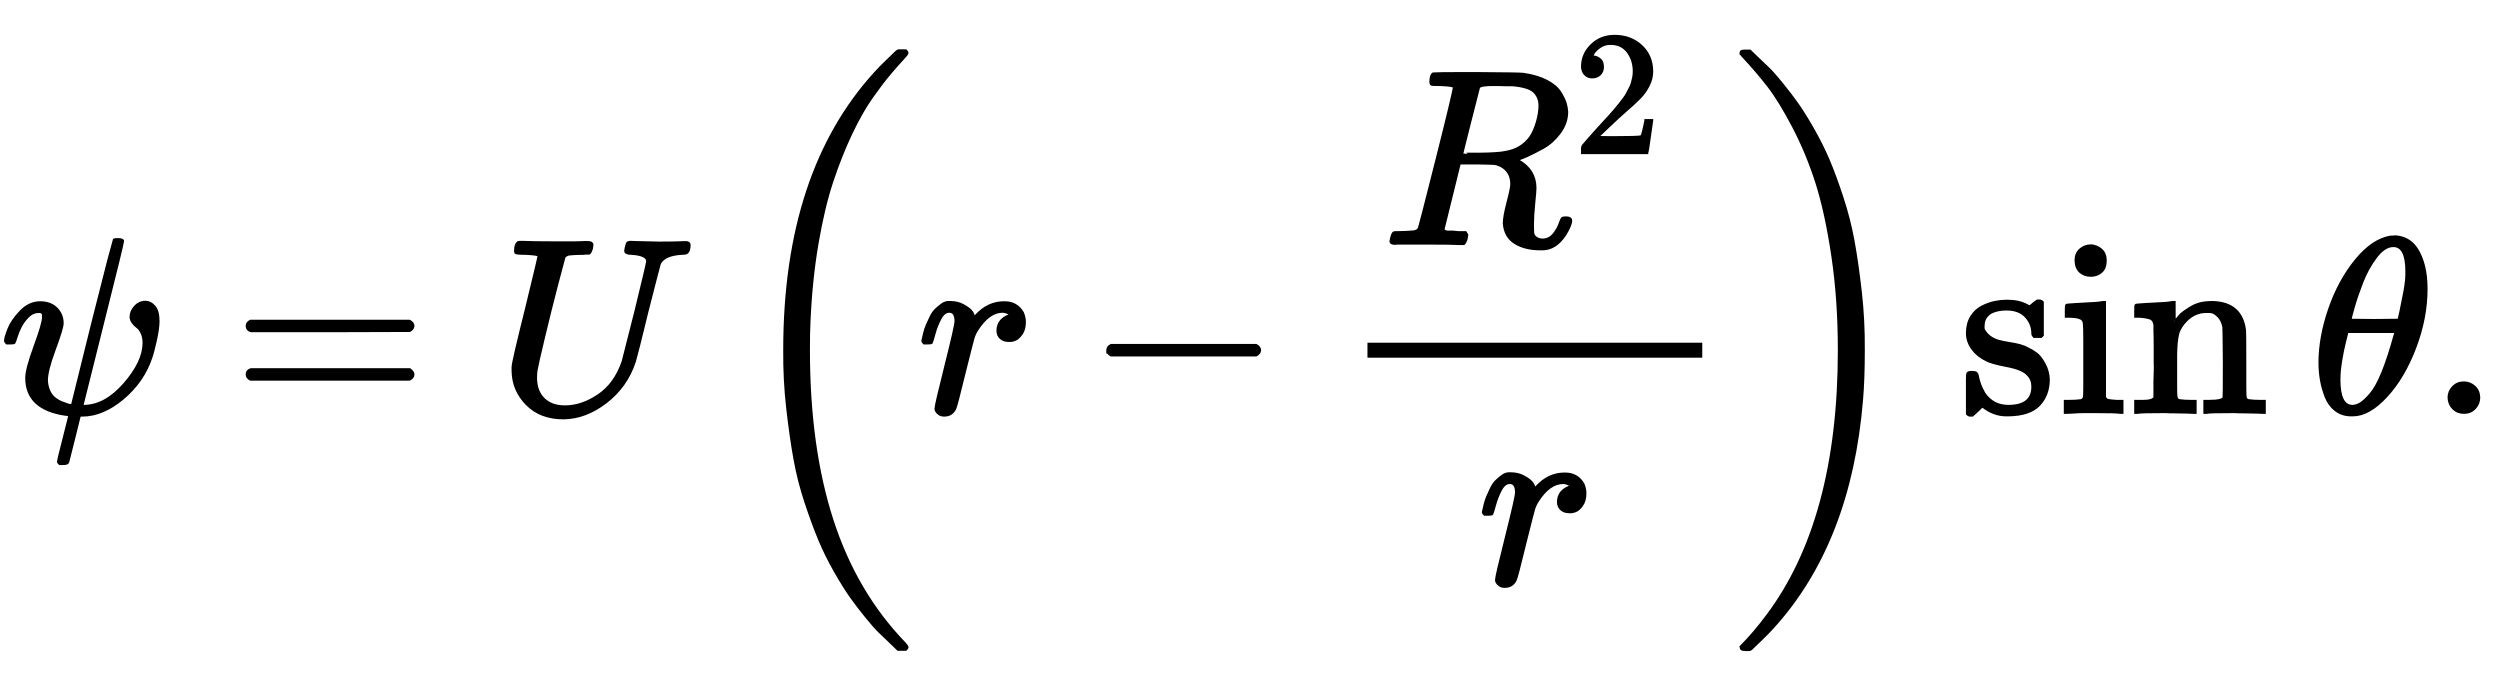
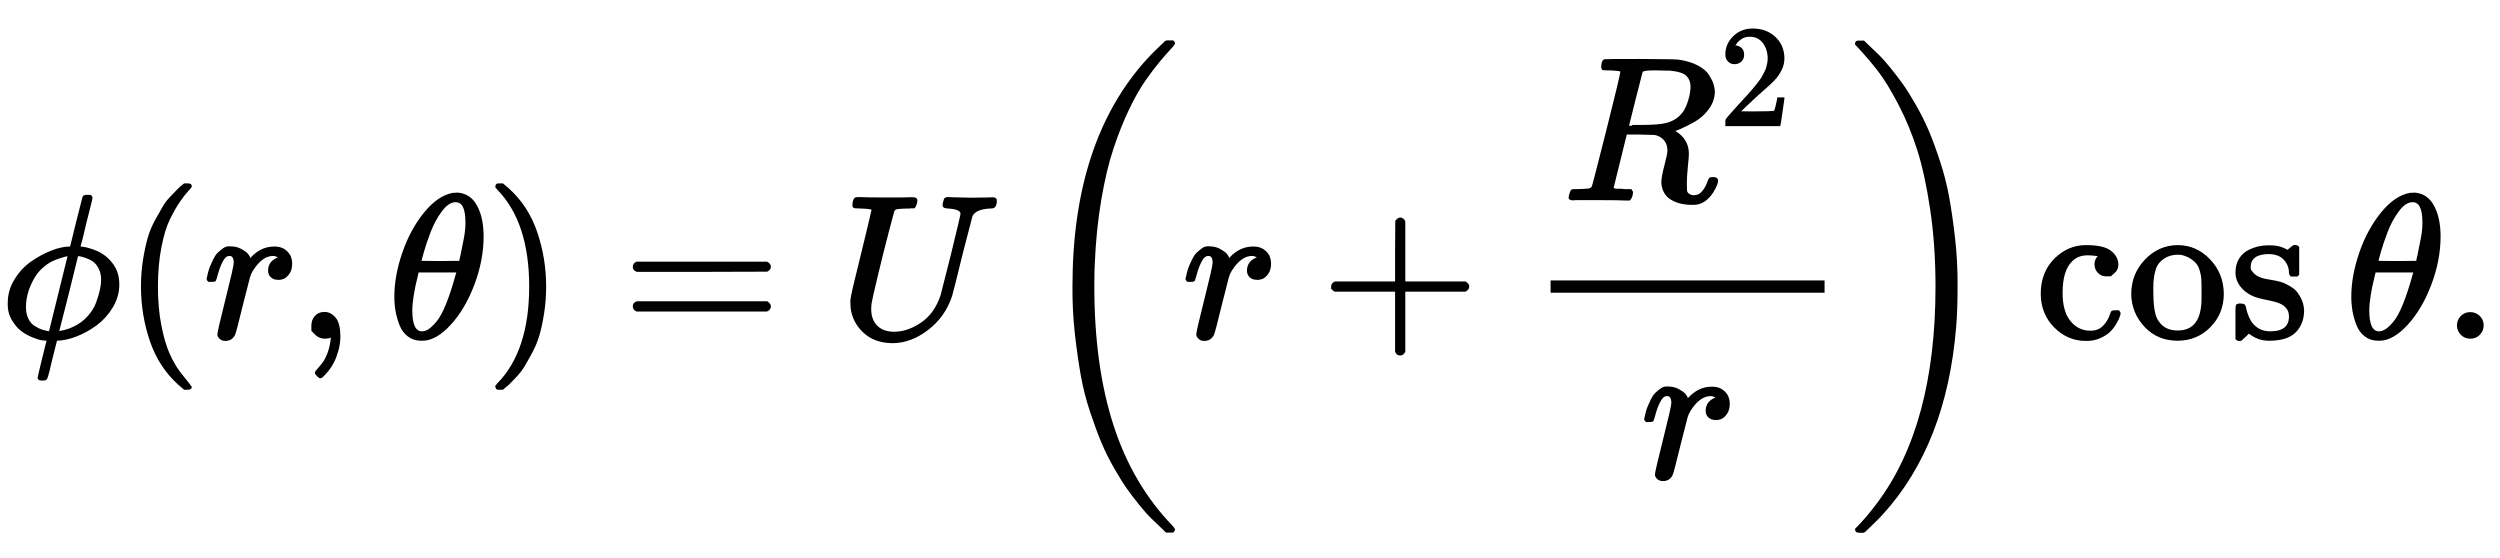
- <svg xmlns="http://www.w3.org/2000/svg" xmlns:xlink="http://www.w3.org/1999/xlink" width="23.256ex" height="6.343ex" style="vertical-align: -2.505ex;" viewBox="0 -1652.5 10013.1 2730.8">
+ <svg xmlns="http://www.w3.org/2000/svg" xmlns:xlink="http://www.w3.org/1999/xlink" width="28.419ex" height="6.343ex" style="vertical-align: -2.505ex;" viewBox="0 -1652.5 12235.8 2730.8">
  <defs>
-     <path stroke-width="10" id="E1-MJMATHI-3C8" d="M161 441Q202 441 226 417T250 358Q250 338 218 252T187 127Q190 85 214 61Q235 43 257 37Q275 29 288 29H289L371 360Q455 691 456 692Q459 694 472 694Q492 694 492 687Q492 678 411 356Q329 28 329 27T335 26Q421 26 498 114T576 278Q576 302 568 319T550 343T532 361T524 384Q524 405 541 424T583 443Q602 443 618 425T634 366Q634 337 623 288T605 220Q573 125 492 57T329 -11H319L296 -104Q272 -198 272 -199Q270 -205 252 -205H239Q233 -199 233 -197Q233 -192 256 -102T279 -9Q272 -8 265 -8Q106 14 106 139Q106 174 139 264T173 379Q173 380 173 381Q173 390 173 393T169 400T158 404H154Q131 404 112 385T82 344T65 302T57 280Q55 278 41 278H27Q21 284 21 287Q21 299 34 333T82 404T161 441Z" />
+     <path stroke-width="10" id="E1-MJMATHI-3D5" d="M409 688Q413 694 421 694H429H442Q448 688 448 686Q448 679 418 563Q411 535 404 504T392 458L388 442Q388 441 397 441T429 435T477 418Q521 397 550 357T579 260T548 151T471 65T374 11T279 -10H275L251 -105Q245 -128 238 -160Q230 -192 227 -198T215 -205H209Q189 -205 189 -198Q189 -193 211 -103L234 -11Q234 -10 226 -10Q221 -10 206 -8T161 6T107 36T62 89T43 171Q43 231 76 284T157 370T254 422T342 441Q347 441 348 445L378 567Q409 686 409 688ZM122 150Q122 116 134 91T167 53T203 35T237 27H244L337 404Q333 404 326 403T297 395T255 379T211 350T170 304Q152 276 137 237Q122 191 122 150ZM500 282Q500 320 484 347T444 385T405 400T381 404H378L332 217L284 29Q284 27 285 27Q293 27 317 33T357 47Q400 66 431 100T475 170T494 234T500 282Z" />
+     <path stroke-width="10" id="E1-MJMAIN-28" d="M94 250Q94 319 104 381T127 488T164 576T202 643T244 695T277 729T302 750H315H319Q333 750 333 741Q333 738 316 720T275 667T226 581T184 443T167 250T184 58T225 -81T274 -167T316 -220T333 -241Q333 -250 318 -250H315H302L274 -226Q180 -141 137 -14T94 250Z" />
+     <path stroke-width="10" id="E1-MJMATHI-72" d="M21 287Q22 290 23 295T28 317T38 348T53 381T73 411T99 433T132 442Q161 442 183 430T214 408T225 388Q227 382 228 382T236 389Q284 441 347 441H350Q398 441 422 400Q430 381 430 363Q430 333 417 315T391 292T366 288Q346 288 334 299T322 328Q322 376 378 392Q356 405 342 405Q286 405 239 331Q229 315 224 298T190 165Q156 25 151 16Q138 -11 108 -11Q95 -11 87 -5T76 7T74 17Q74 30 114 189T154 366Q154 405 128 405Q107 405 92 377T68 316T57 280Q55 278 41 278H27Q21 284 21 287Z" />
+     <path stroke-width="10" id="E1-MJMAIN-2C" d="M78 35T78 60T94 103T137 121Q165 121 187 96T210 8Q210 -27 201 -60T180 -117T154 -158T130 -185T117 -194Q113 -194 104 -185T95 -172Q95 -168 106 -156T131 -126T157 -76T173 -3V9L172 8Q170 7 167 6T161 3T152 1T140 0Q113 0 96 17Z" />
+     <path stroke-width="10" id="E1-MJMATHI-3B8" d="M35 200Q35 302 74 415T180 610T319 704Q320 704 327 704T339 705Q393 701 423 656Q462 596 462 495Q462 380 417 261T302 66T168 -10H161Q125 -10 99 10T60 63T41 130T35 200ZM383 566Q383 668 330 668Q294 668 260 623T204 521T170 421T157 371Q206 370 254 370L351 371Q352 372 359 404T375 484T383 566ZM113 132Q113 26 166 26Q181 26 198 36T239 74T287 161T335 307L340 324H145Q145 321 136 286T120 208T113 132Z" />
+     <path stroke-width="10" id="E1-MJMAIN-29" d="M60 749L64 750Q69 750 74 750H86L114 726Q208 641 251 514T294 250Q294 182 284 119T261 12T224 -76T186 -143T145 -194T113 -227T90 -246Q87 -249 86 -250H74Q66 -250 63 -250T58 -247T55 -238Q56 -237 66 -225Q221 -64 221 250T66 725Q56 737 55 738Q55 746 60 749Z" />
    <path stroke-width="10" id="E1-MJMAIN-3D" d="M56 347Q56 360 70 367H707Q722 359 722 347Q722 336 708 328L390 327H72Q56 332 56 347ZM56 153Q56 168 72 173H708Q722 163 722 153Q722 140 707 133H70Q56 140 56 153Z" />
    <path stroke-width="10" id="E1-MJMATHI-55" d="M107 637Q73 637 71 641Q70 643 70 649Q70 673 81 682Q83 683 98 683Q139 681 234 681Q268 681 297 681T342 682T362 682Q378 682 378 672Q378 670 376 658Q371 641 366 638H364Q362 638 359 638T352 638T343 637T334 637Q295 636 284 634T266 623Q265 621 238 518T184 302T154 169Q152 155 152 140Q152 86 183 55T269 24Q336 24 403 69T501 205L552 406Q599 598 599 606Q599 633 535 637Q511 637 511 648Q511 650 513 660Q517 676 519 679T529 683Q532 683 561 682T645 680Q696 680 723 681T752 682Q767 682 767 672Q767 650 759 642Q756 637 737 637Q666 633 648 597Q646 592 598 404Q557 235 548 205Q515 105 433 42T263 -22Q171 -22 116 34T60 167V183Q60 201 115 421Q164 622 164 628Q164 635 107 637Z" />
-     <path stroke-width="10" id="E1-MJMAIN-28" d="M94 250Q94 319 104 381T127 488T164 576T202 643T244 695T277 729T302 750H315H319Q333 750 333 741Q333 738 316 720T275 667T226 581T184 443T167 250T184 58T225 -81T274 -167T316 -220T333 -241Q333 -250 318 -250H315H302L274 -226Q180 -141 137 -14T94 250Z" />
-     <path stroke-width="10" id="E1-MJMATHI-72" d="M21 287Q22 290 23 295T28 317T38 348T53 381T73 411T99 433T132 442Q161 442 183 430T214 408T225 388Q227 382 228 382T236 389Q284 441 347 441H350Q398 441 422 400Q430 381 430 363Q430 333 417 315T391 292T366 288Q346 288 334 299T322 328Q322 376 378 392Q356 405 342 405Q286 405 239 331Q229 315 224 298T190 165Q156 25 151 16Q138 -11 108 -11Q95 -11 87 -5T76 7T74 17Q74 30 114 189T154 366Q154 405 128 405Q107 405 92 377T68 316T57 280Q55 278 41 278H27Q21 284 21 287Z" />
-     <path stroke-width="10" id="E1-MJMAIN-2212" d="M84 237T84 250T98 270H679Q694 262 694 250T679 230H98Q84 237 84 250Z" />
+     <path stroke-width="10" id="E1-MJMAIN-2B" d="M56 237T56 250T70 270H369V420L370 570Q380 583 389 583Q402 583 409 568V270H707Q722 262 722 250T707 230H409V-68Q401 -82 391 -82H389H387Q375 -82 369 -68V230H70Q56 237 56 250Z" />
    <path stroke-width="10" id="E1-MJMATHI-52" d="M230 637Q203 637 198 638T193 649Q193 676 204 682Q206 683 378 683Q550 682 564 680Q620 672 658 652T712 606T733 563T739 529Q739 484 710 445T643 385T576 351T538 338L545 333Q612 295 612 223Q612 212 607 162T602 80V71Q602 53 603 43T614 25T640 16Q668 16 686 38T712 85Q717 99 720 102T735 105Q755 105 755 93Q755 75 731 36Q693 -21 641 -21H632Q571 -21 531 4T487 82Q487 109 502 166T517 239Q517 290 474 313Q459 320 449 321T378 323H309L277 193Q244 61 244 59Q244 55 245 54T252 50T269 48T302 46H333Q339 38 339 37T336 19Q332 6 326 0H311Q275 2 180 2Q146 2 117 2T71 2T50 1Q33 1 33 10Q33 12 36 24Q41 43 46 45Q50 46 61 46H67Q94 46 127 49Q141 52 146 61Q149 65 218 339T287 628Q287 635 230 637ZM630 554Q630 586 609 608T523 636Q521 636 500 636T462 637H440Q393 637 386 627Q385 624 352 494T319 361Q319 360 388 360Q466 361 492 367Q556 377 592 426Q608 449 619 486T630 554Z" />
    <path stroke-width="10" id="E1-MJMAIN-32" d="M109 429Q82 429 66 447T50 491Q50 562 103 614T235 666Q326 666 387 610T449 465Q449 422 429 383T381 315T301 241Q265 210 201 149L142 93L218 92Q375 92 385 97Q392 99 409 186V189H449V186Q448 183 436 95T421 3V0H50V19V31Q50 38 56 46T86 81Q115 113 136 137Q145 147 170 174T204 211T233 244T261 278T284 308T305 340T320 369T333 401T340 431T343 464Q343 527 309 573T212 619Q179 619 154 602T119 569T109 550Q109 549 114 549Q132 549 151 535T170 489Q170 464 154 447T109 429Z" />
-     <path stroke-width="10" id="E1-MJMAIN-29" d="M60 749L64 750Q69 750 74 750H86L114 726Q208 641 251 514T294 250Q294 182 284 119T261 12T224 -76T186 -143T145 -194T113 -227T90 -246Q87 -249 86 -250H74Q66 -250 63 -250T58 -247T55 -238Q56 -237 66 -225Q221 -64 221 250T66 725Q56 737 55 738Q55 746 60 749Z" />
    <path stroke-width="10" id="E1-MJSZ3-28" d="M701 -940Q701 -943 695 -949H664Q662 -947 636 -922T591 -879T537 -818T475 -737T412 -636T350 -511T295 -362T250 -186T221 17T209 251Q209 962 573 1361Q596 1386 616 1405T649 1437T664 1450H695Q701 1444 701 1441Q701 1436 681 1415T629 1356T557 1261T476 1118T400 927T340 675T308 359Q306 321 306 250Q306 -139 400 -430T690 -924Q701 -936 701 -940Z" />
    <path stroke-width="10" id="E1-MJSZ3-29" d="M34 1438Q34 1446 37 1448T50 1450H56H71Q73 1448 99 1423T144 1380T198 1319T260 1238T323 1137T385 1013T440 864T485 688T514 485T526 251Q526 134 519 53Q472 -519 162 -860Q139 -885 119 -904T86 -936T71 -949H56Q43 -949 39 -947T34 -937Q88 -883 140 -813Q428 -430 428 251Q428 453 402 628T338 922T245 1146T145 1309T46 1425Q44 1427 42 1429T39 1433T36 1436L34 1438Z" />
+     <path stroke-width="10" id="E1-MJMAIN-63" d="M370 305T349 305T313 320T297 358Q297 381 312 396Q317 401 317 402T307 404Q281 408 258 408Q209 408 178 376Q131 329 131 219Q131 137 162 90Q203 29 272 29Q313 29 338 55T374 117Q376 125 379 127T395 129H409Q415 123 415 120Q415 116 411 104T395 71T366 33T318 2T249 -11Q163 -11 99 53T34 214Q34 318 99 383T250 448T370 421T404 357Q404 334 387 320Z" />
+     <path stroke-width="10" id="E1-MJMAIN-6F" d="M28 214Q28 309 93 378T250 448Q340 448 405 380T471 215Q471 120 407 55T250 -10Q153 -10 91 57T28 214ZM250 30Q372 30 372 193V225V250Q372 272 371 288T364 326T348 362T317 390T268 410Q263 411 252 411Q222 411 195 399Q152 377 139 338T126 246V226Q126 130 145 91Q177 30 250 30Z" />
    <path stroke-width="10" id="E1-MJMAIN-73" d="M295 316Q295 356 268 385T190 414Q154 414 128 401Q98 382 98 349Q97 344 98 336T114 312T157 287Q175 282 201 278T245 269T277 256Q294 248 310 236T342 195T359 133Q359 71 321 31T198 -10H190Q138 -10 94 26L86 19L77 10Q71 4 65 -1L54 -11H46H42Q39 -11 33 -5V74V132Q33 153 35 157T45 162H54Q66 162 70 158T75 146T82 119T101 77Q136 26 198 26Q295 26 295 104Q295 133 277 151Q257 175 194 187T111 210Q75 227 54 256T33 318Q33 357 50 384T93 424T143 442T187 447H198Q238 447 268 432L283 424L292 431Q302 440 314 448H322H326Q329 448 335 442V310L329 304H301Q295 310 295 316Z" />
-     <path stroke-width="10" id="E1-MJMAIN-69" d="M69 609Q69 637 87 653T131 669Q154 667 171 652T188 609Q188 579 171 564T129 549Q104 549 87 564T69 609ZM247 0Q232 3 143 3Q132 3 106 3T56 1L34 0H26V46H42Q70 46 91 49Q100 53 102 60T104 102V205V293Q104 345 102 359T88 378Q74 385 41 385H30V408Q30 431 32 431L42 432Q52 433 70 434T106 436Q123 437 142 438T171 441T182 442H185V62Q190 52 197 50T232 46H255V0H247Z" />
-     <path stroke-width="10" id="E1-MJMAIN-6E" d="M41 46H55Q94 46 102 60V68Q102 77 102 91T102 122T103 161T103 203Q103 234 103 269T102 328V351Q99 370 88 376T43 385H25V408Q25 431 27 431L37 432Q47 433 65 434T102 436Q119 437 138 438T167 441T178 442H181V402Q181 364 182 364T187 369T199 384T218 402T247 421T285 437Q305 442 336 442Q450 438 463 329Q464 322 464 190V104Q464 66 466 59T477 49Q498 46 526 46H542V0H534L510 1Q487 2 460 2T422 3Q319 3 310 0H302V46H318Q379 46 379 62Q380 64 380 200Q379 335 378 343Q372 371 358 385T334 402T308 404Q263 404 229 370Q202 343 195 315T187 232V168V108Q187 78 188 68T191 55T200 49Q221 46 249 46H265V0H257L234 1Q210 2 183 2T145 3Q42 3 33 0H25V46H41Z" />
-     <path stroke-width="10" id="E1-MJMATHI-3B8" d="M35 200Q35 302 74 415T180 610T319 704Q320 704 327 704T339 705Q393 701 423 656Q462 596 462 495Q462 380 417 261T302 66T168 -10H161Q125 -10 99 10T60 63T41 130T35 200ZM383 566Q383 668 330 668Q294 668 260 623T204 521T170 421T157 371Q206 370 254 370L351 371Q352 372 359 404T375 484T383 566ZM113 132Q113 26 166 26Q181 26 198 36T239 74T287 161T335 307L340 324H145Q145 321 136 286T120 208T113 132Z" />
    <path stroke-width="10" id="E1-MJMAIN-2E" d="M78 60Q78 84 95 102T138 120Q162 120 180 104T199 61Q199 36 182 18T139 0T96 17T78 60Z" />
  </defs>
  <g stroke="currentColor" fill="currentColor" stroke-width="0" transform="matrix(1 0 0 -1 0 0)">
-     <use xlink:href="#E1-MJMATHI-3C8" x="0" y="0" />
-     <use xlink:href="#E1-MJMAIN-3D" x="933" y="0" />
-     <use xlink:href="#E1-MJMATHI-55" x="1994" y="0" />
-     <g transform="translate(2933,0)">
+     <use xlink:href="#E1-MJMATHI-3D5" x="0" y="0" />
+     <use xlink:href="#E1-MJMAIN-28" x="601" y="0" />
+     <use xlink:href="#E1-MJMATHI-72" x="995" y="0" />
+     <use xlink:href="#E1-MJMAIN-2C" x="1451" y="0" />
+     <use xlink:href="#E1-MJMATHI-3B8" x="1900" y="0" />
+     <use xlink:href="#E1-MJMAIN-29" x="2374" y="0" />
+     <use xlink:href="#E1-MJMAIN-3D" x="3046" y="0" />
+     <use xlink:href="#E1-MJMATHI-55" x="4107" y="0" />
+     <g transform="translate(5045,0)">
      <use xlink:href="#E1-MJSZ3-28" />
      <use xlink:href="#E1-MJMATHI-72" x="741" y="0" />
-       <use xlink:href="#E1-MJMAIN-2212" x="1419" y="0" />
+       <use xlink:href="#E1-MJMAIN-2B" x="1419" y="0" />
      <g transform="translate(2424,0)">
        <g transform="translate(120,0)">
          <rect stroke="none" width="1341" height="60" x="0" y="220" />
          <g transform="translate(60,676)">
            <use xlink:href="#E1-MJMATHI-52" x="0" y="0" />
            <use transform="scale(0.707)" xlink:href="#E1-MJMAIN-32" x="1080" y="513" />
          </g>
          <use xlink:href="#E1-MJMATHI-72" x="442" y="-686" />
        </g>
      </g>
      <use xlink:href="#E1-MJSZ3-29" x="4005" y="-1" />
    </g>
-     <g transform="translate(7846,0)">
-       <use xlink:href="#E1-MJMAIN-73" />
-       <use xlink:href="#E1-MJMAIN-69" x="399" y="0" />
-       <use xlink:href="#E1-MJMAIN-6E" x="682" y="0" />
+     <g transform="translate(9959,0)">
+       <use xlink:href="#E1-MJMAIN-63" />
+       <use xlink:href="#E1-MJMAIN-6F" x="449" y="0" />
+       <use xlink:href="#E1-MJMAIN-73" x="954" y="0" />
    </g>
-     <use xlink:href="#E1-MJMATHI-3B8" x="9256" y="0" />
-     <use xlink:href="#E1-MJMAIN-2E" x="9730" y="0" />
+     <use xlink:href="#E1-MJMATHI-3B8" x="11478" y="0" />
+     <use xlink:href="#E1-MJMAIN-2E" x="11952" y="0" />
  </g>
</svg>
